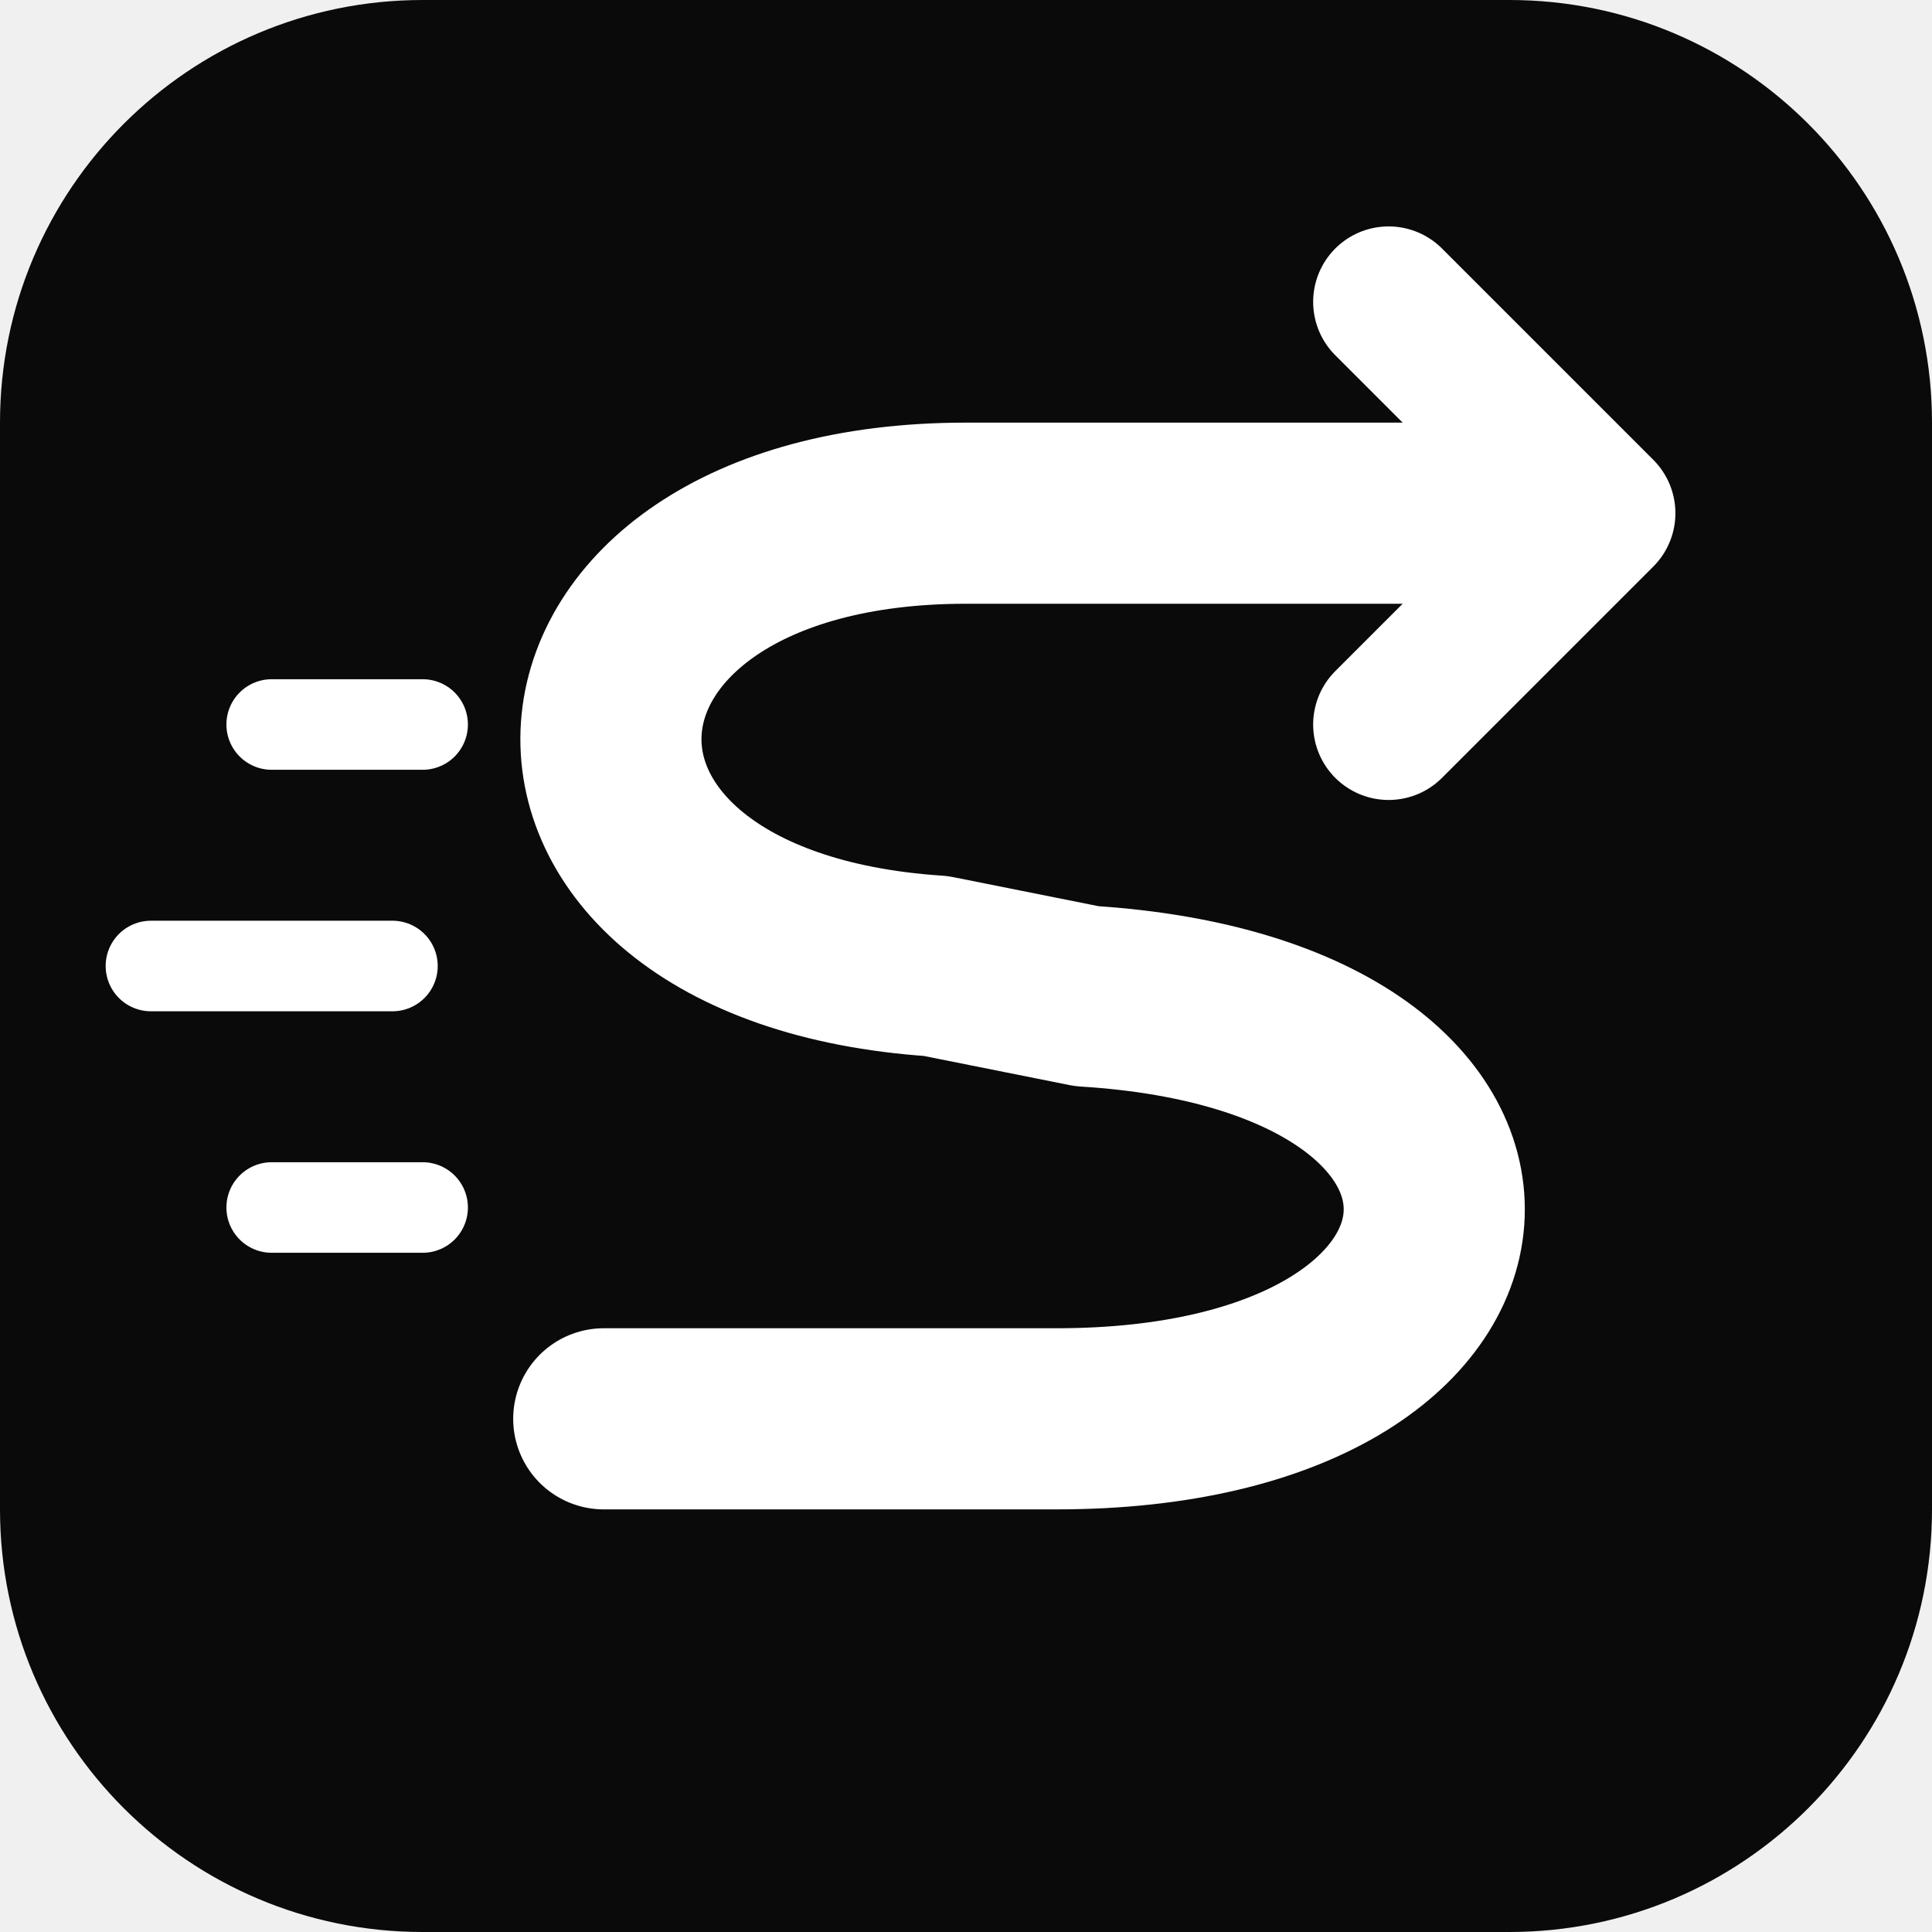
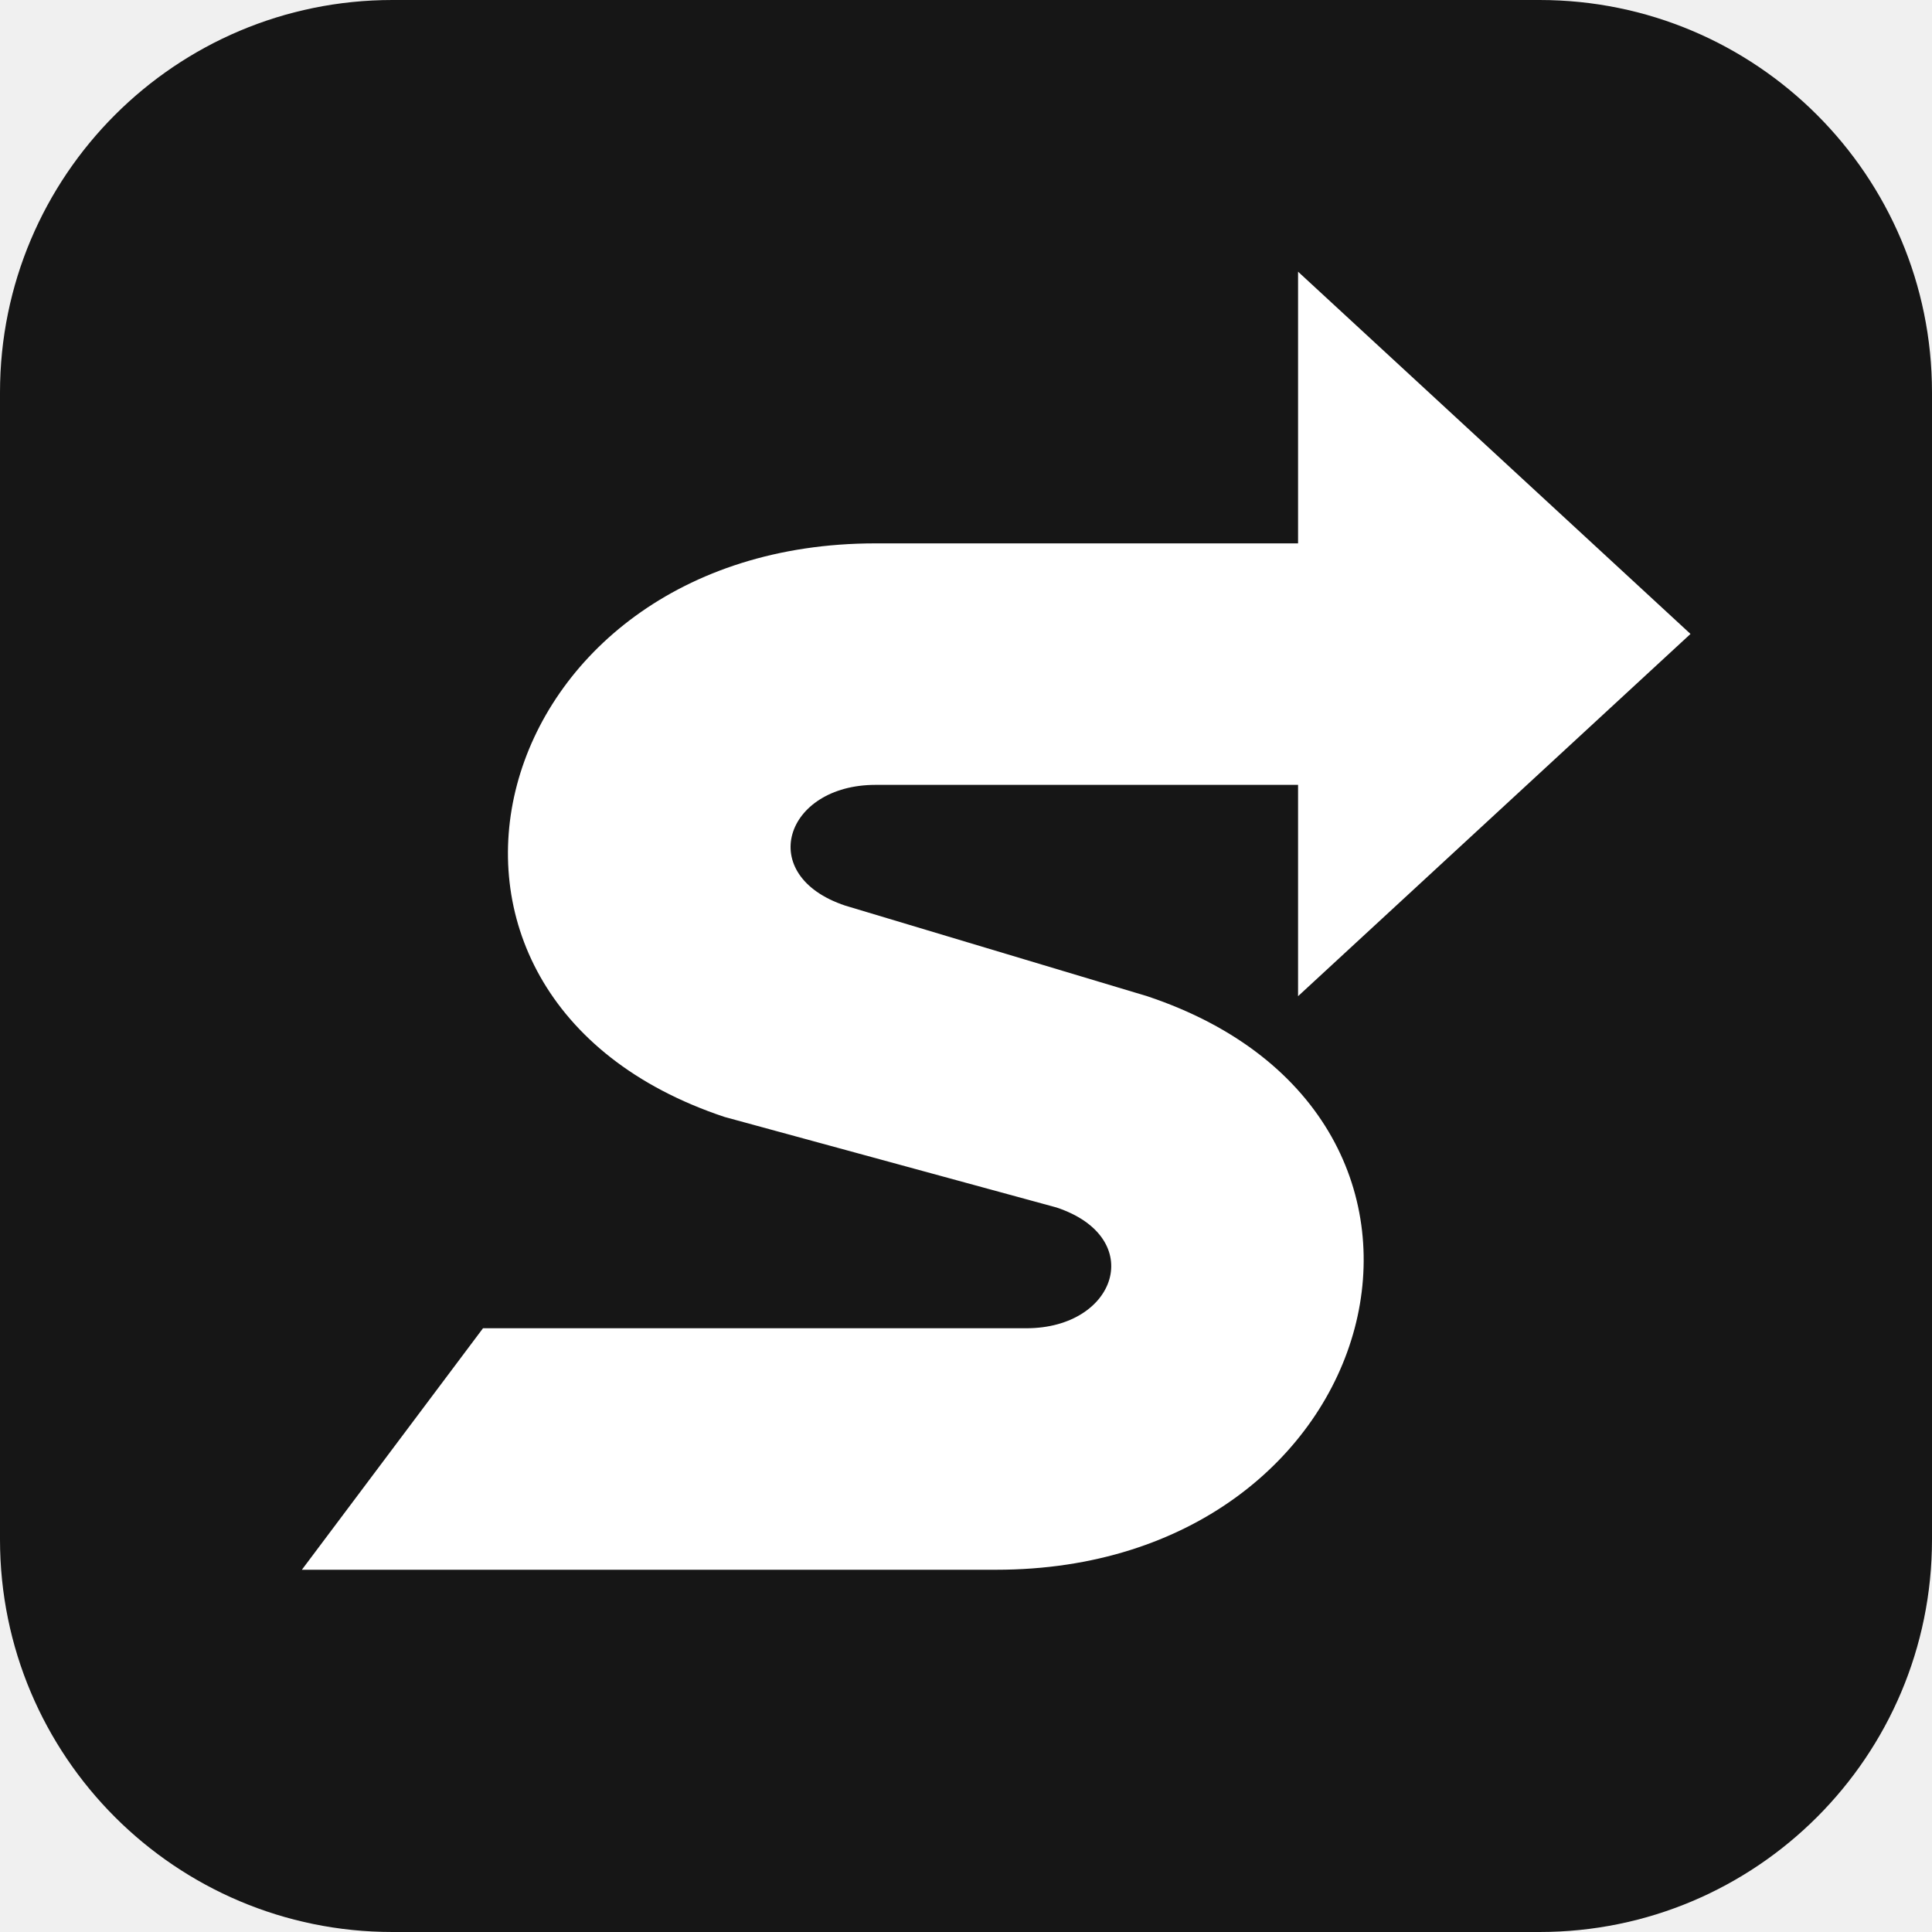
- <svg xmlns="http://www.w3.org/2000/svg" viewBox="0 0 64 64">
-   <rect width="64" height="64" rx="14" fill="#0a0a0a" />
-   <g fill="none" stroke="#fff" stroke-linecap="round" stroke-linejoin="round">
-     <path d="M49 17H32c-15 0-16 14-1 15l5 1c16 1 15 14-1 14H20" stroke-width="6" />
-     <path d="m46 10 7 7-7 7" stroke-width="5" />
-     <path d="M9 24h5M5 32h8M9 40h5" stroke-width="3" />
-   </g>
+ <svg xmlns="http://www.w3.org/2000/svg" width="64" height="64" viewBox="0 0 64 64">
+   <rect width="64" height="64" rx="13" fill="#161616" />
+   <path fill="#fff" d="M43 9 56 21 43 33v-7H29c-3 0-4 3-1 4l10 3c12 4 8 19-5 19H10l6-8h18c3 0 4-3 1-4l-11-3c-12-4-8-19 5-19h14z" />
</svg>
